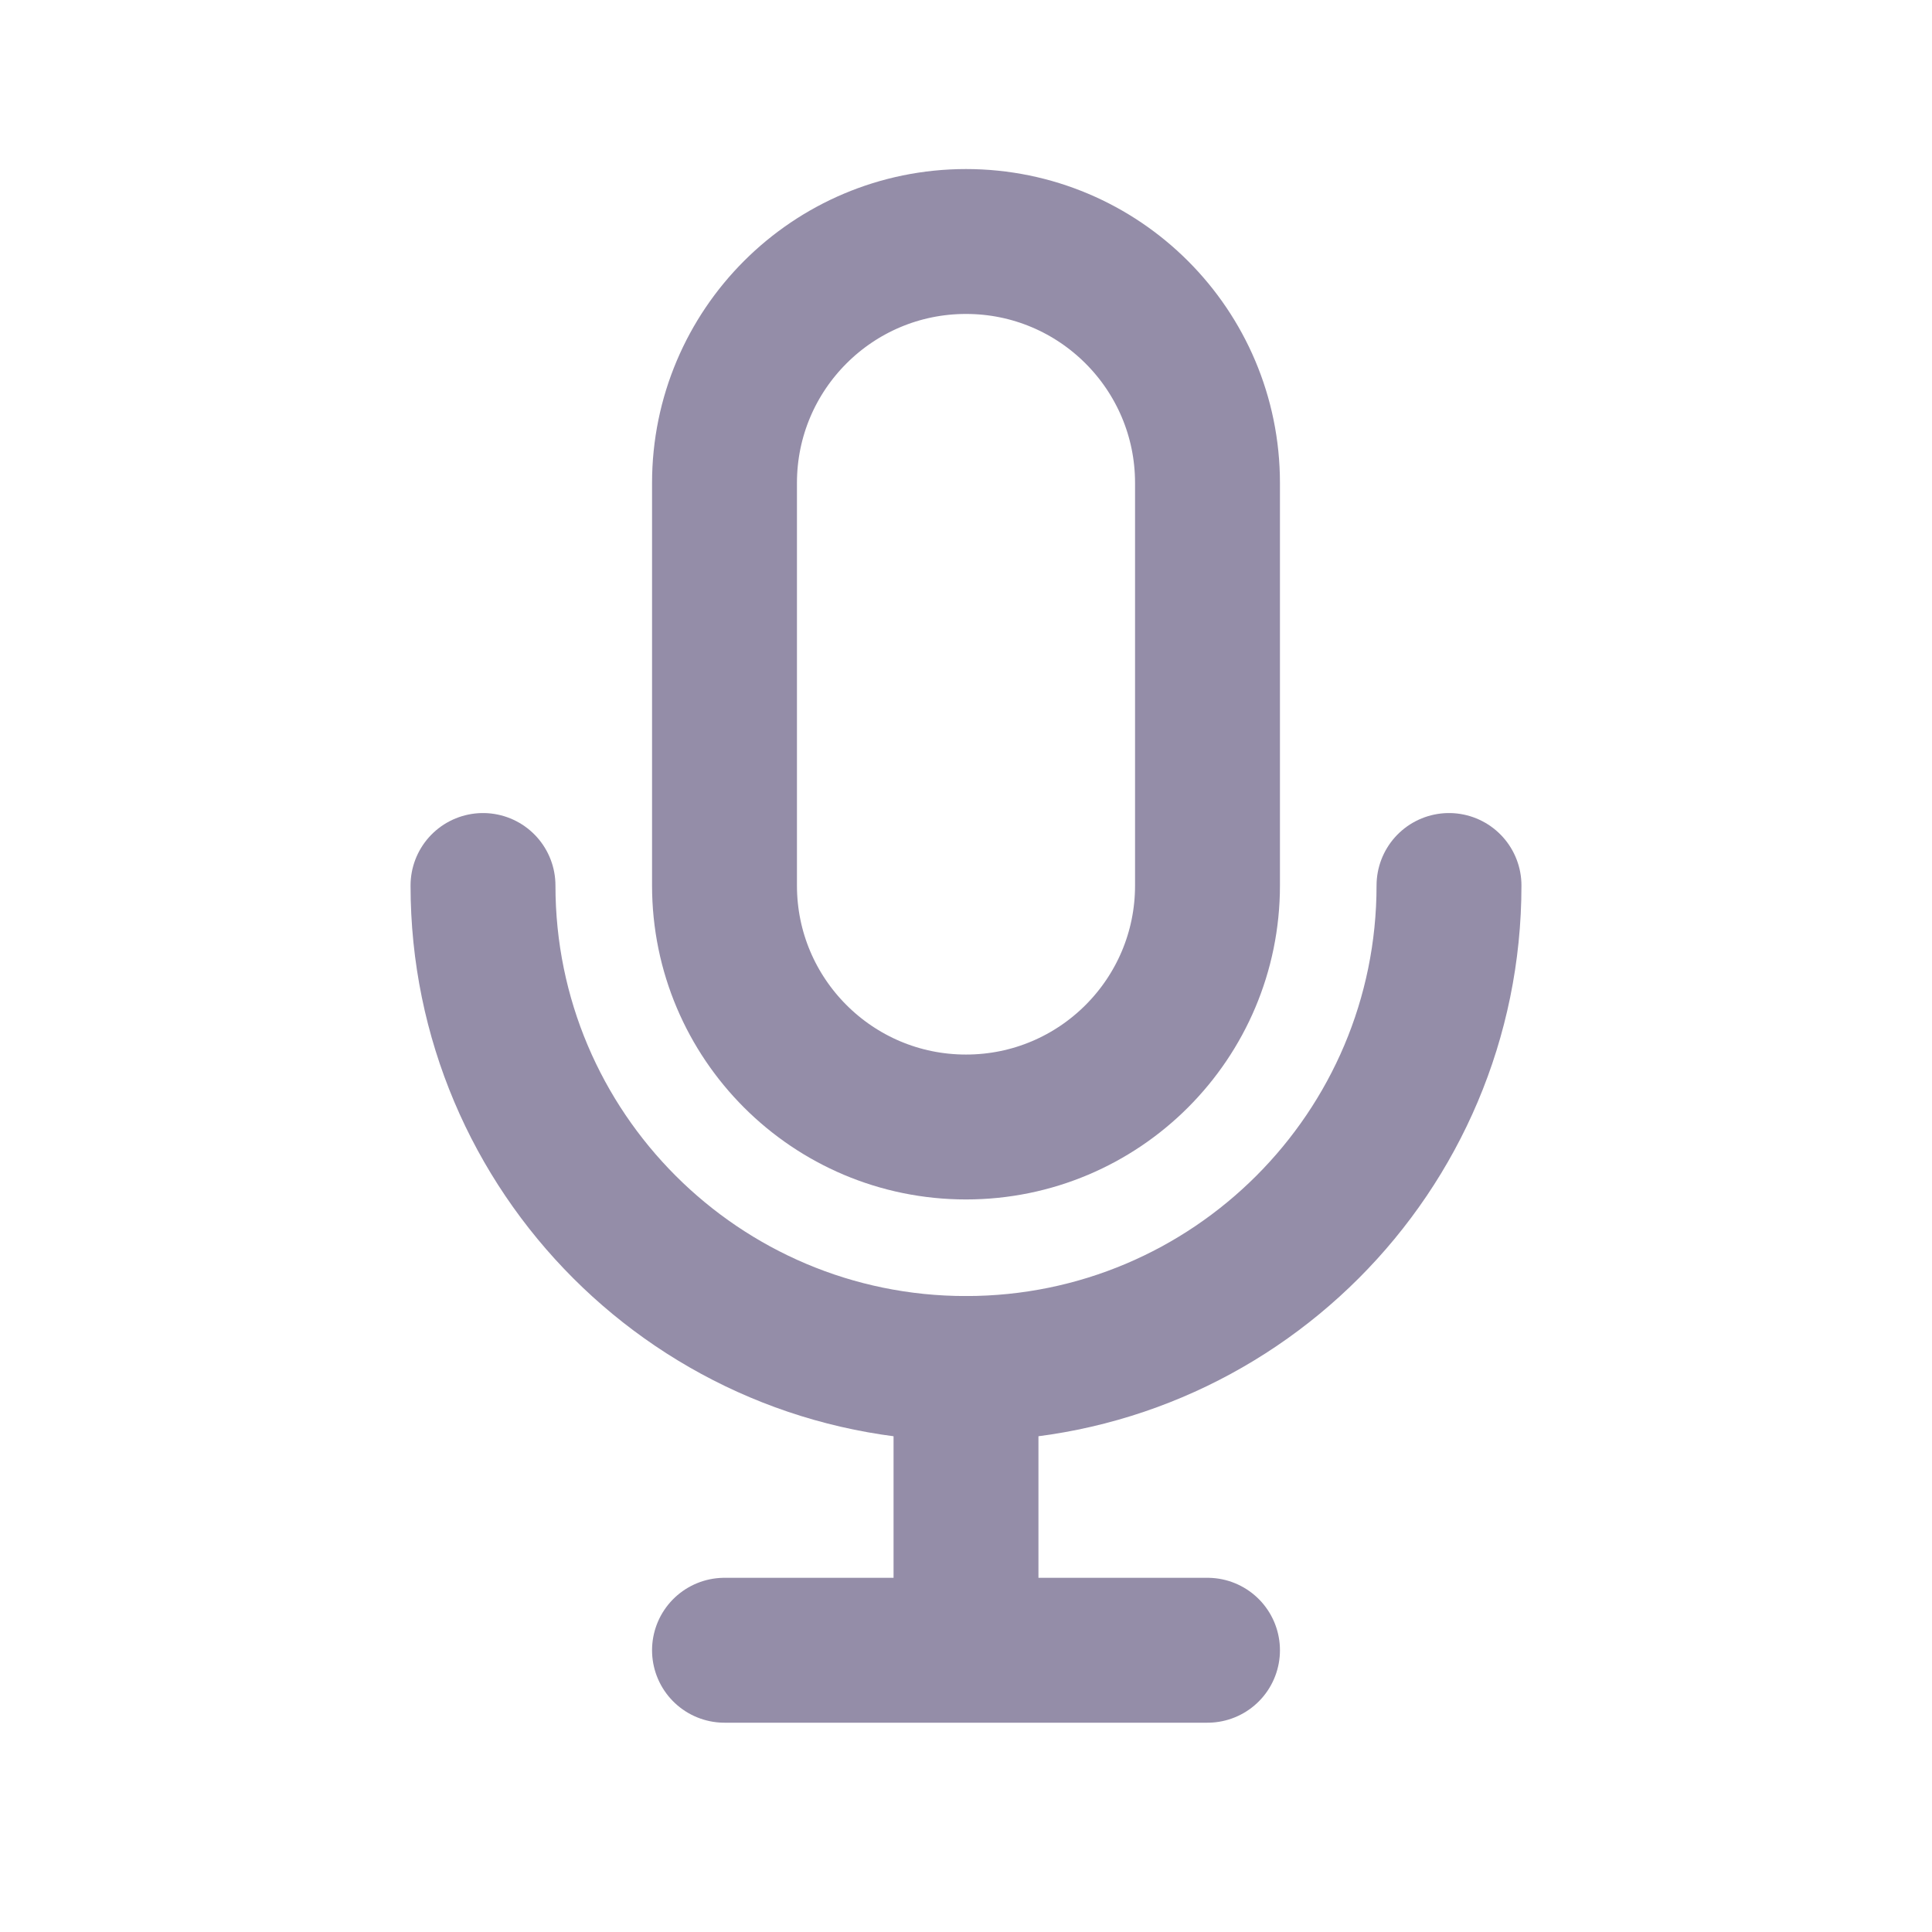
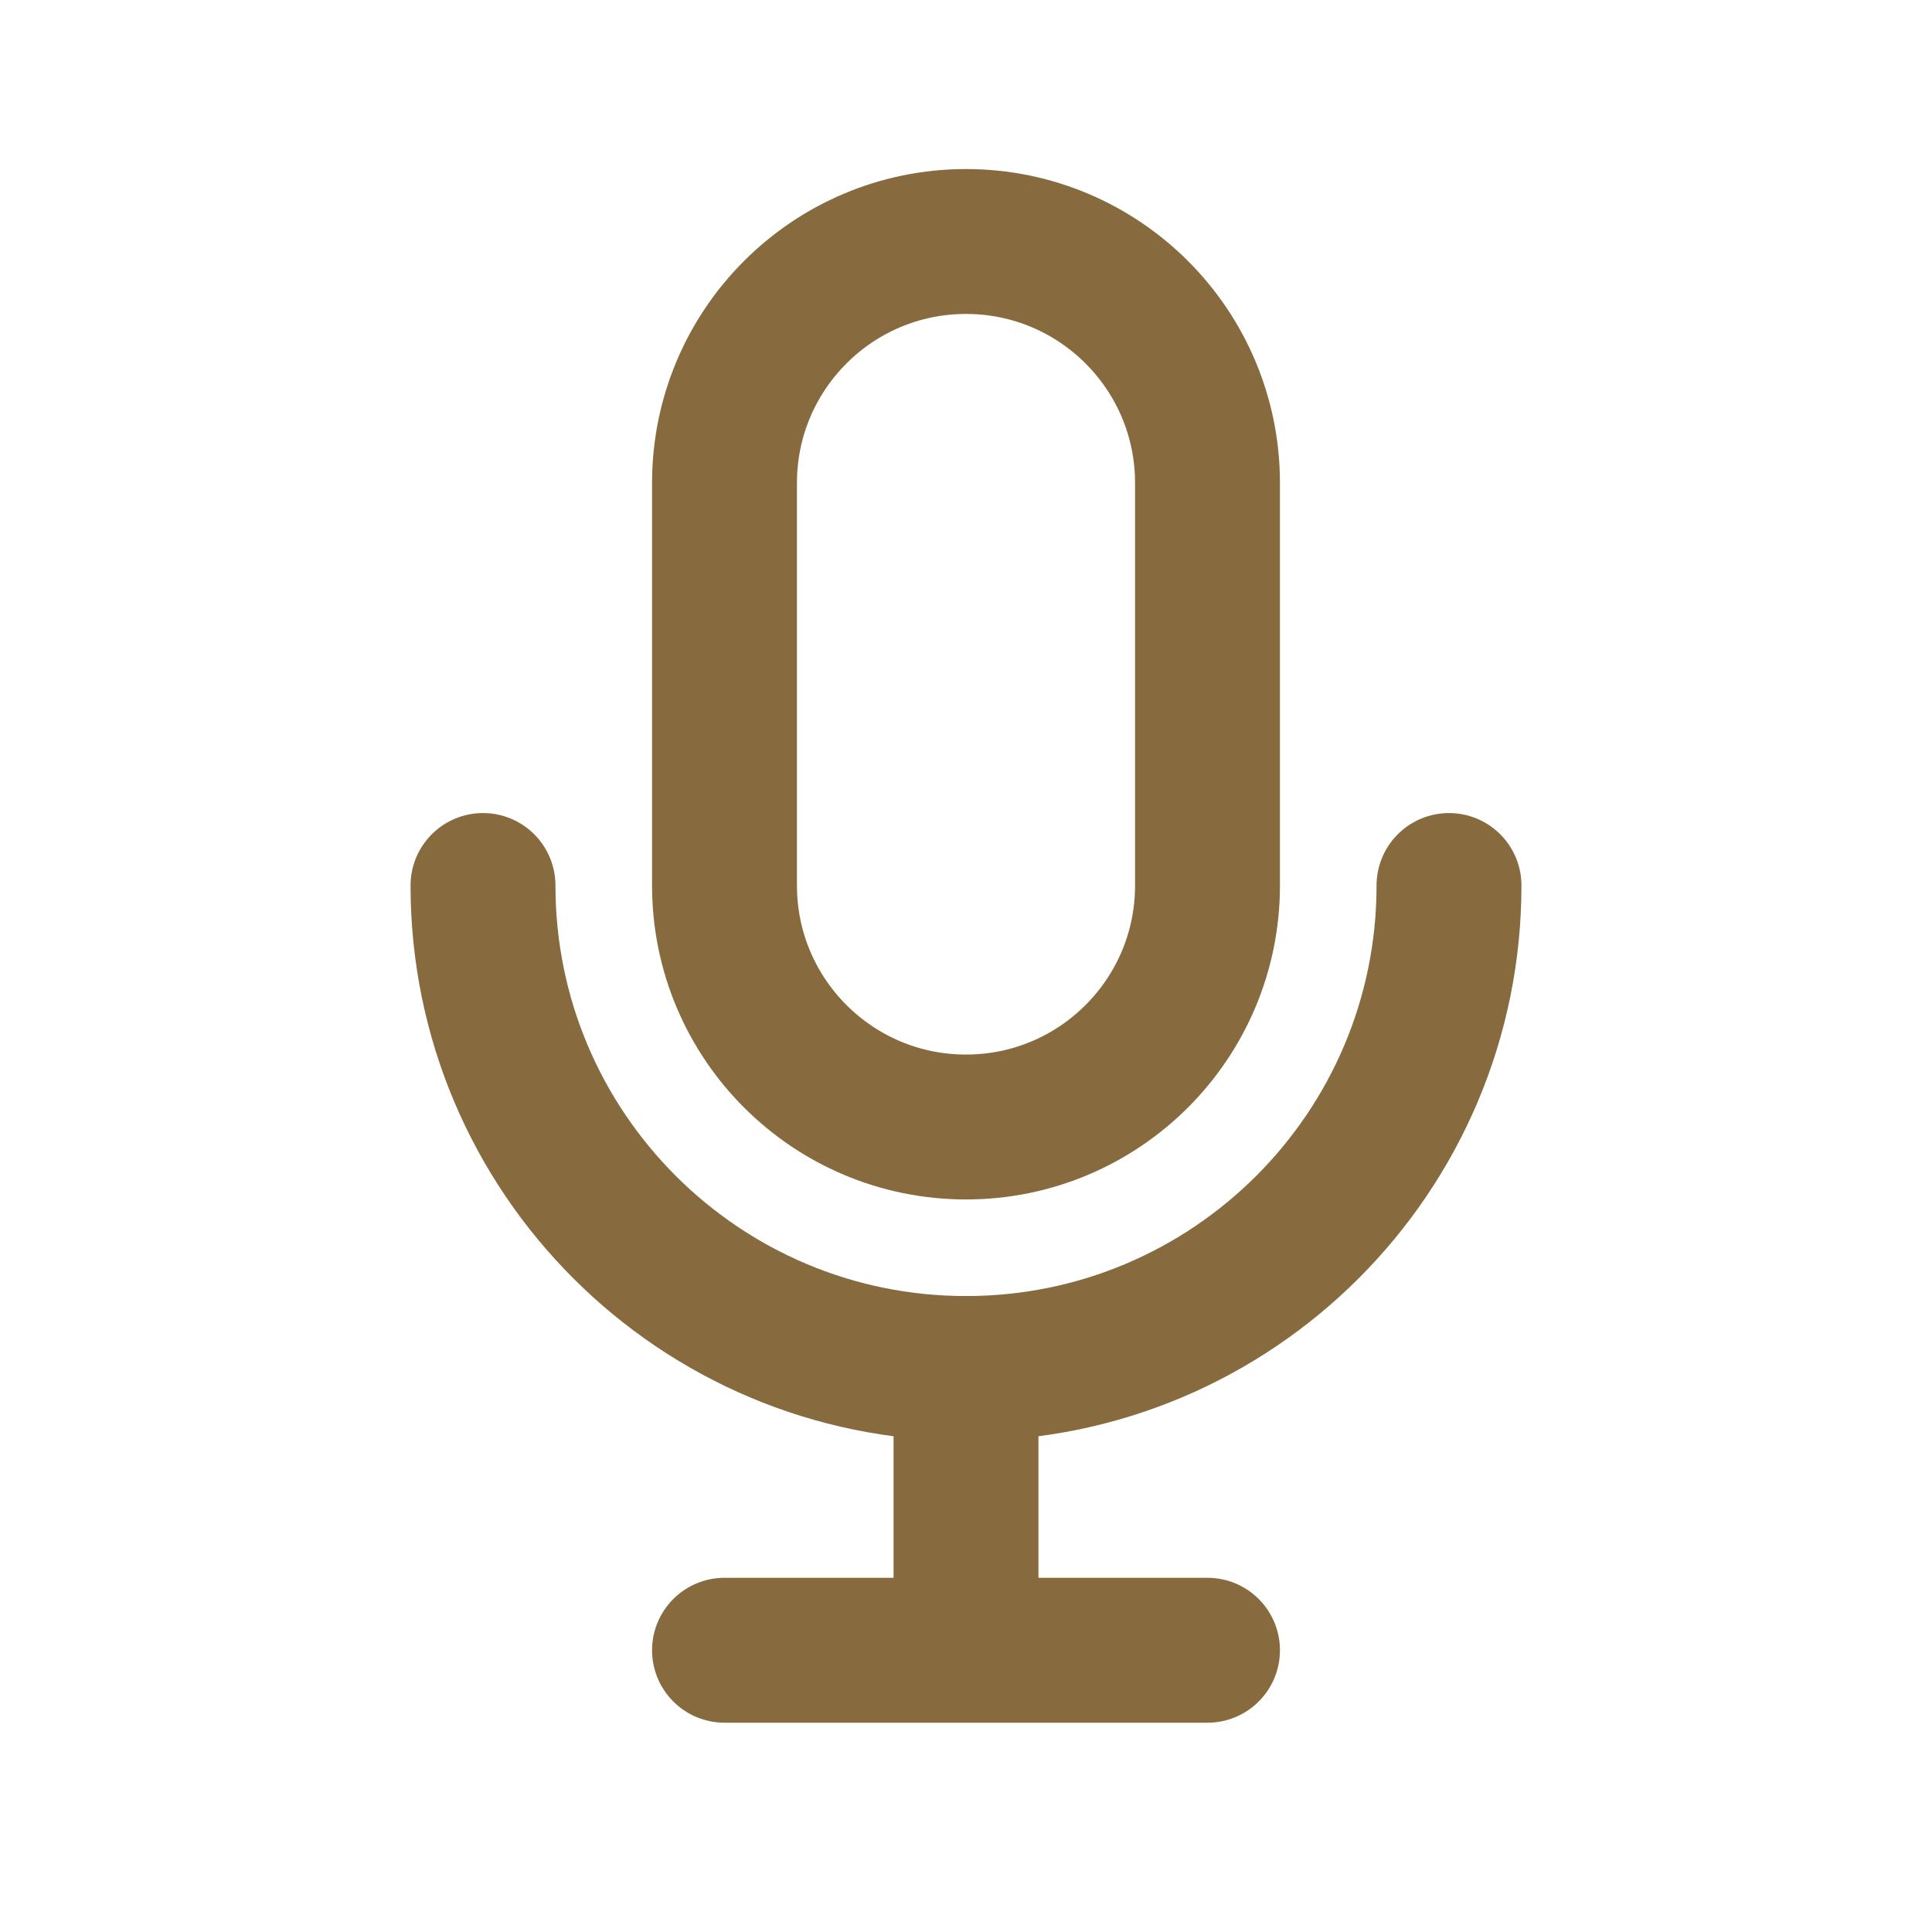
- <svg xmlns="http://www.w3.org/2000/svg" viewBox="0 0 24 24" fill="none" stroke="#948da8" stroke-width="1.8" stroke-linecap="round" stroke-linejoin="round">
+ <svg xmlns="http://www.w3.org/2000/svg" viewBox="0 0 24 24" fill="none" stroke="#876b3f" stroke-width="1.8" stroke-linecap="round" stroke-linejoin="round">
  <rect x="9" y="3" width="6" height="11" rx="3" />
  <path d="M6 11a6 6 0 0 0 12 0" />
  <path d="M12 17v3.5M9 20.5h6" />
</svg>
